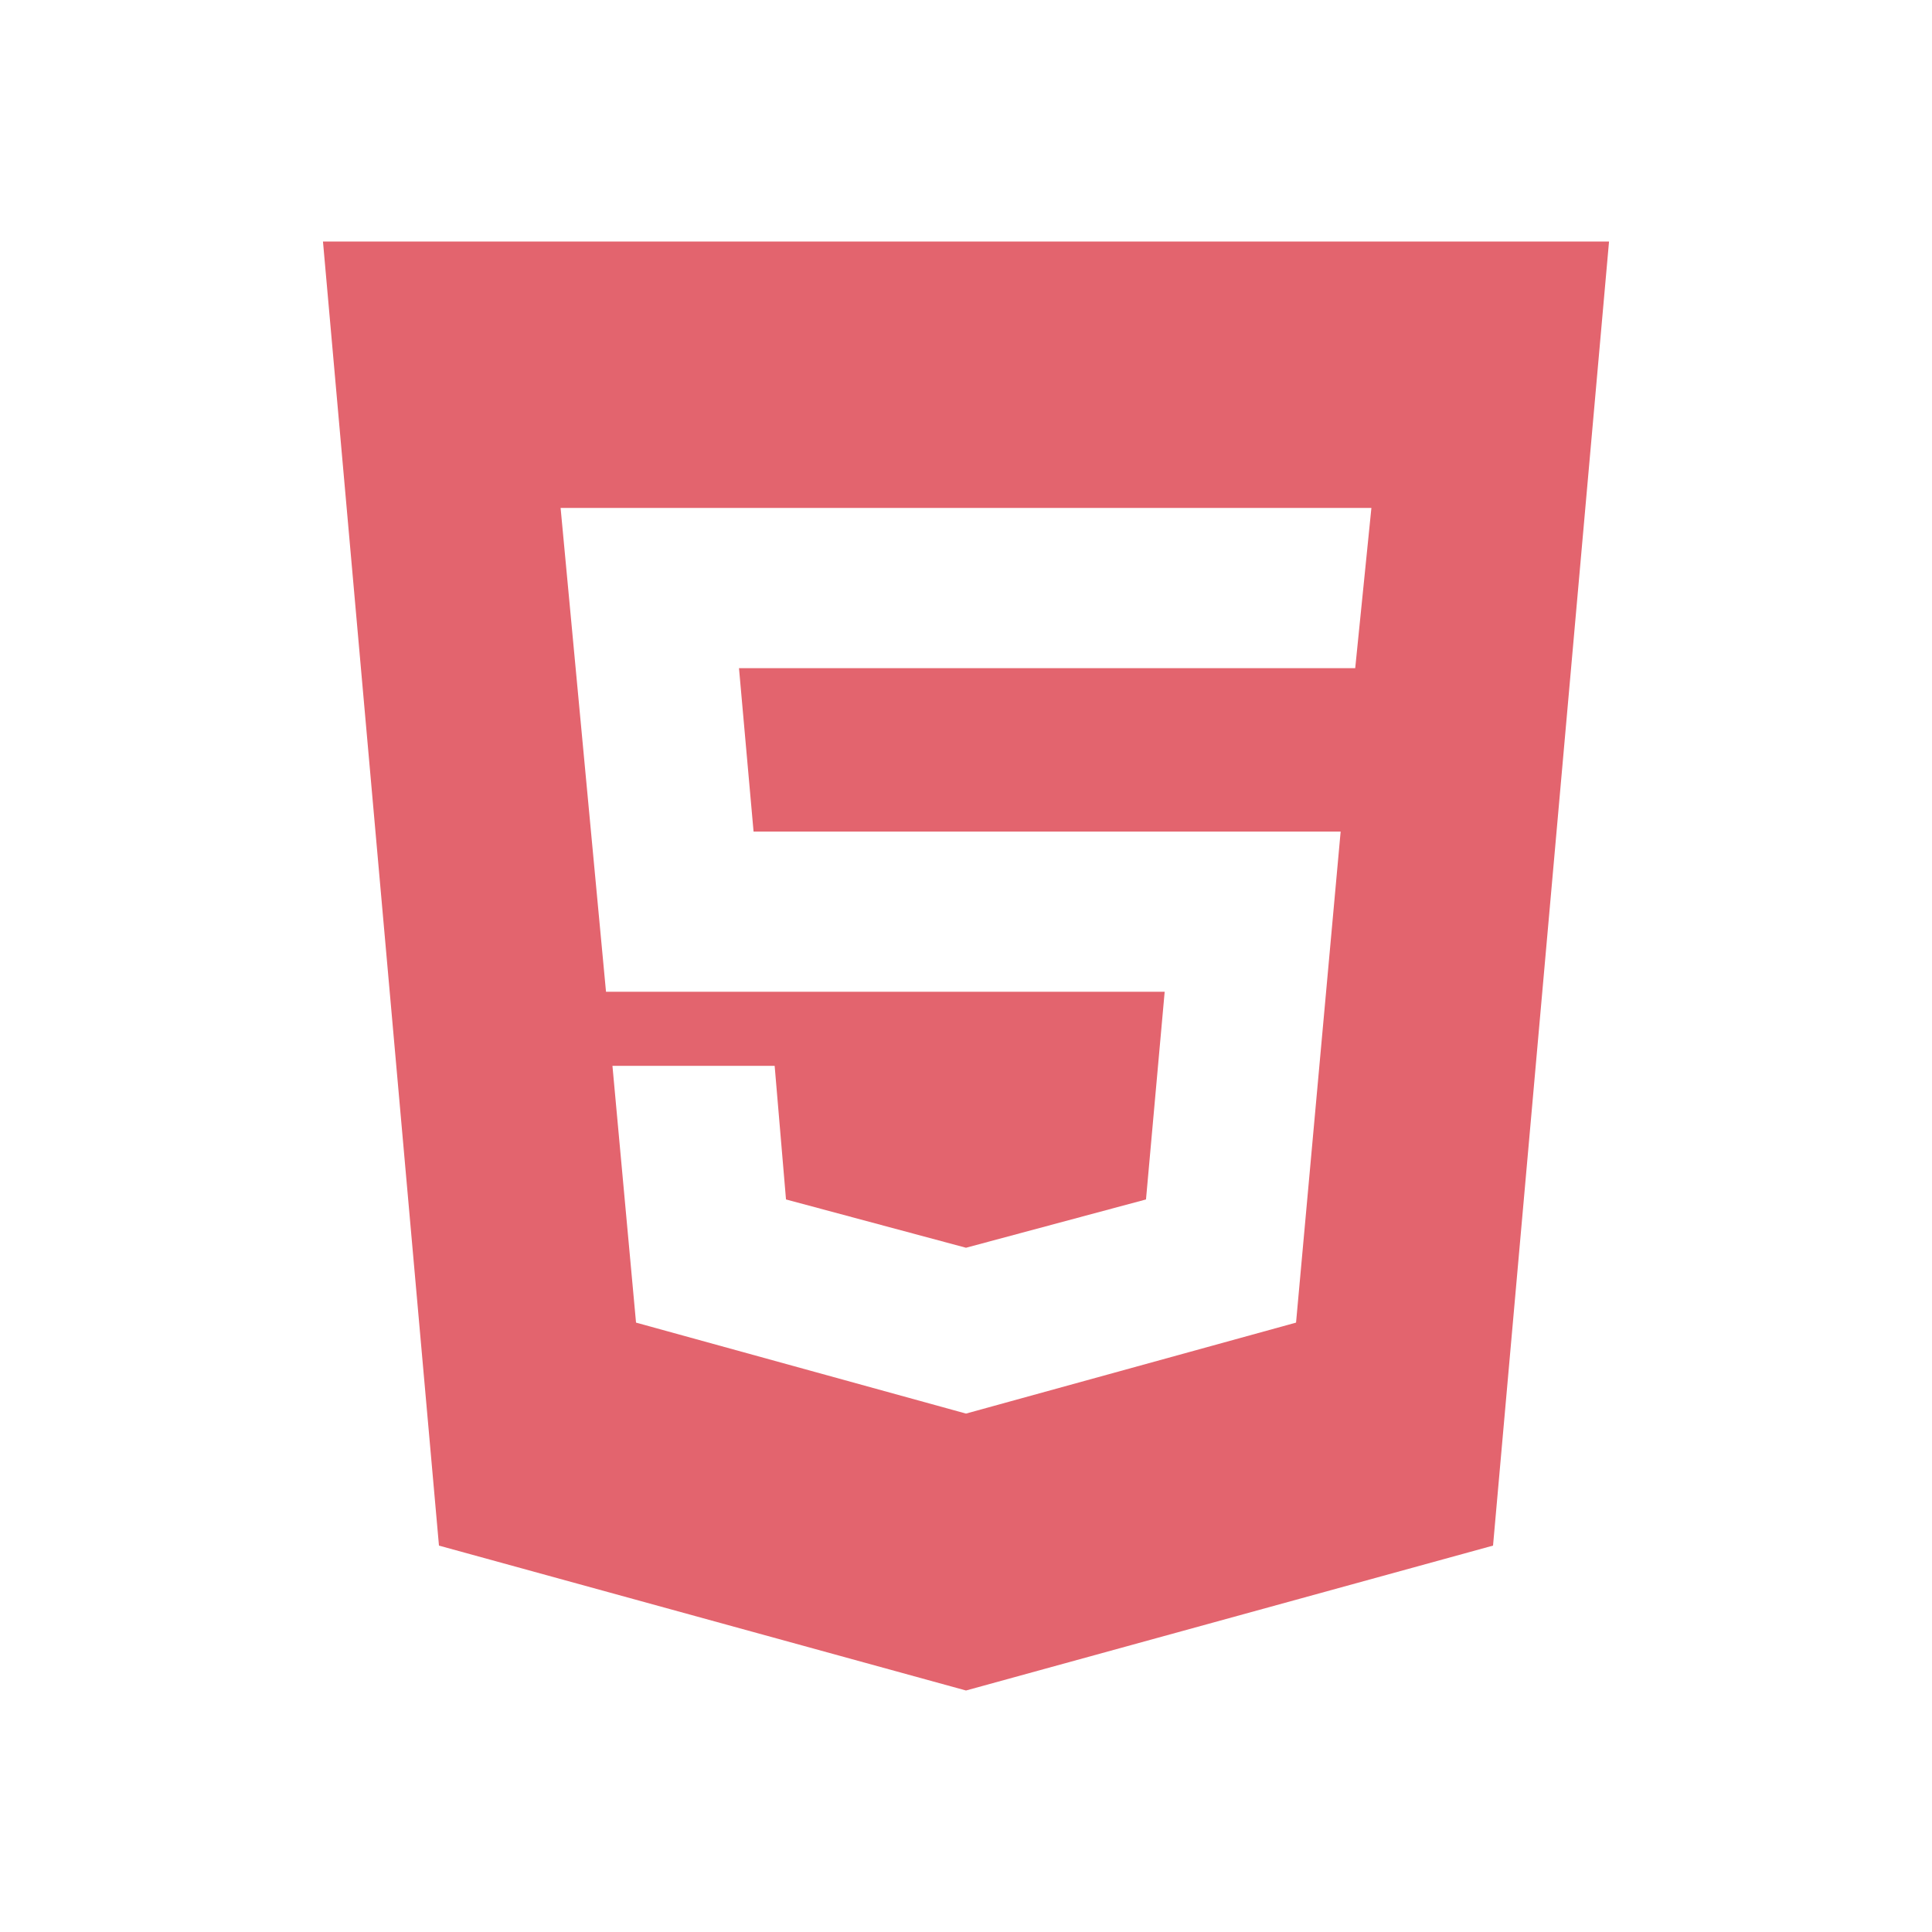
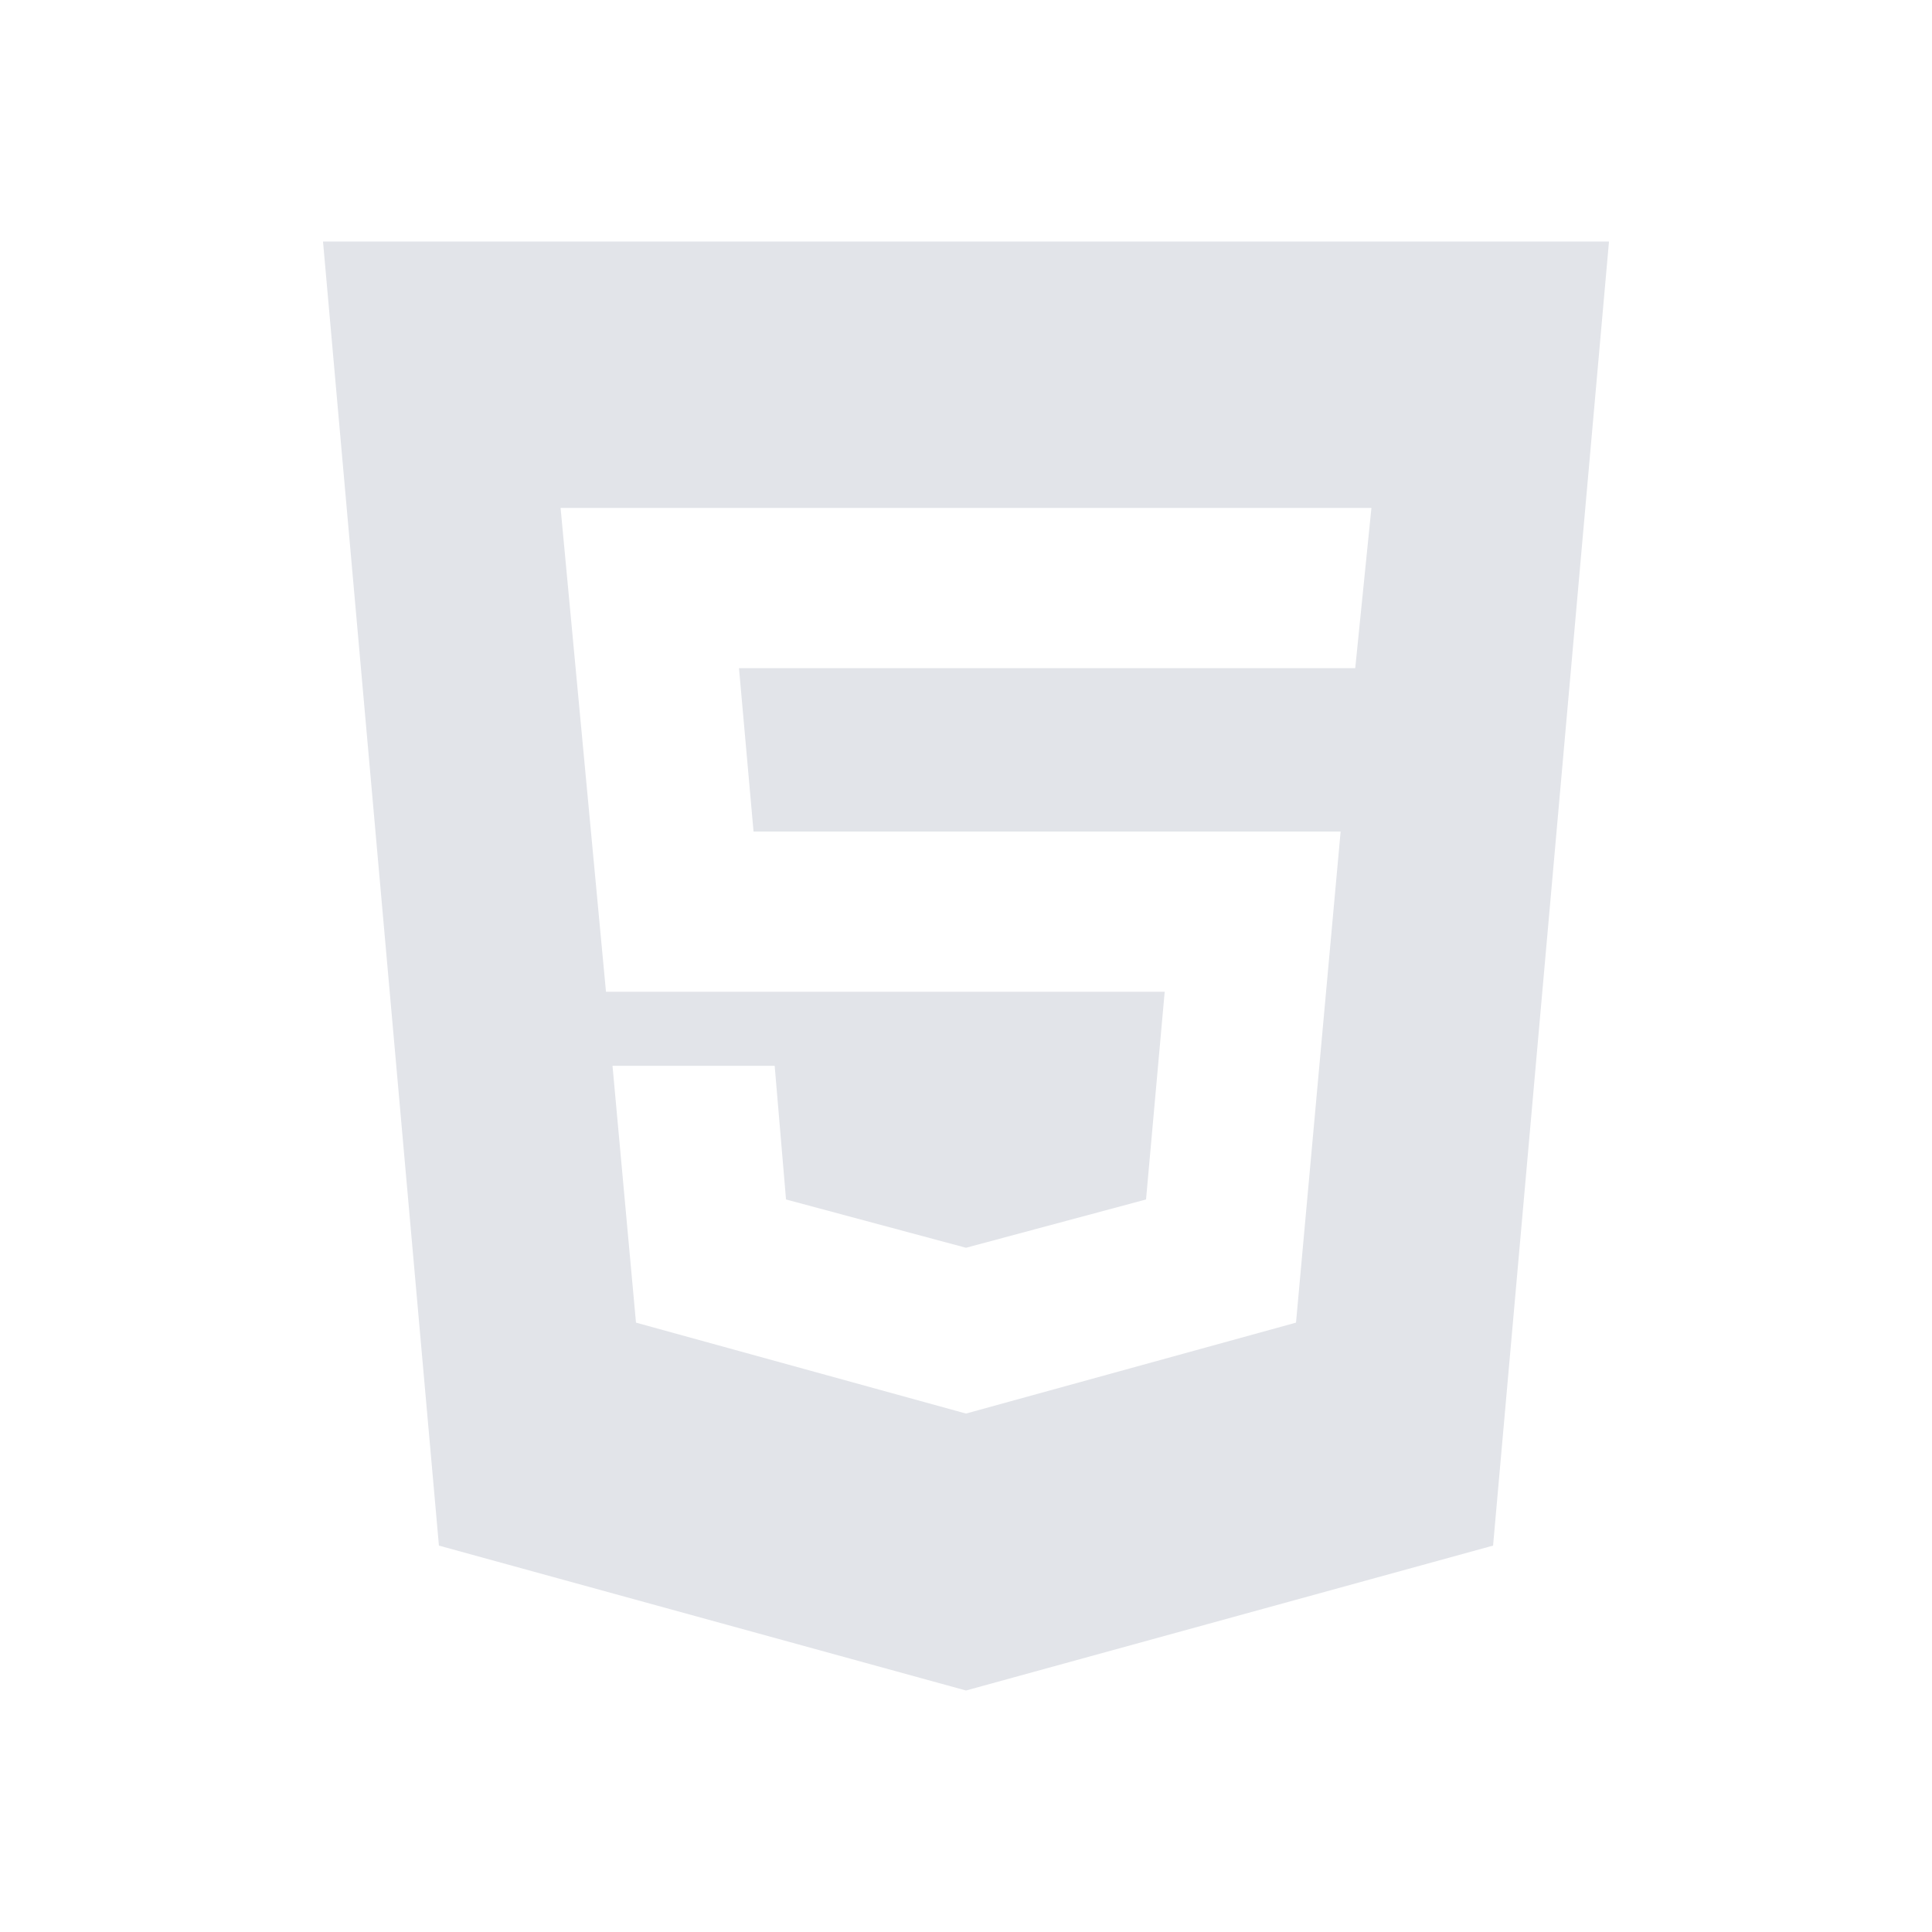
- <svg xmlns="http://www.w3.org/2000/svg" width="24" height="24" viewBox="0 0 24 24" fill="none">
-   <path d="M12 17.56L16.1 16.43L16.654 10.33H9.361L9.18 8.3H16.835L17.036 6.31H6.964L7.528 12.32H14.468L14.236 14.9L12 15.5L9.764 14.9L9.623 13.24H7.608L7.901 16.43L12 17.56ZM4.012 3H19.988L18.547 19.2L12 21L5.453 19.2L4.012 3Z" fill="#E3646E" />
+ <svg xmlns="http://www.w3.org/2000/svg" width="32" height="32" viewBox="0 0 32 32" fill="none">
+   <path d="M16 23.413L21.466 21.907L22.205 13.773H12.481L12.24 11.067H22.447L22.715 8.413H9.285L10.037 16.427H19.291L18.982 19.867L16 20.667L13.019 19.867L12.831 17.653H10.145L10.534 21.907L16 23.413ZM5.35 4H26.65L24.73 25.6L16 28L7.27 25.6L5.35 4Z" fill="#E2E4E9" />
</svg>
